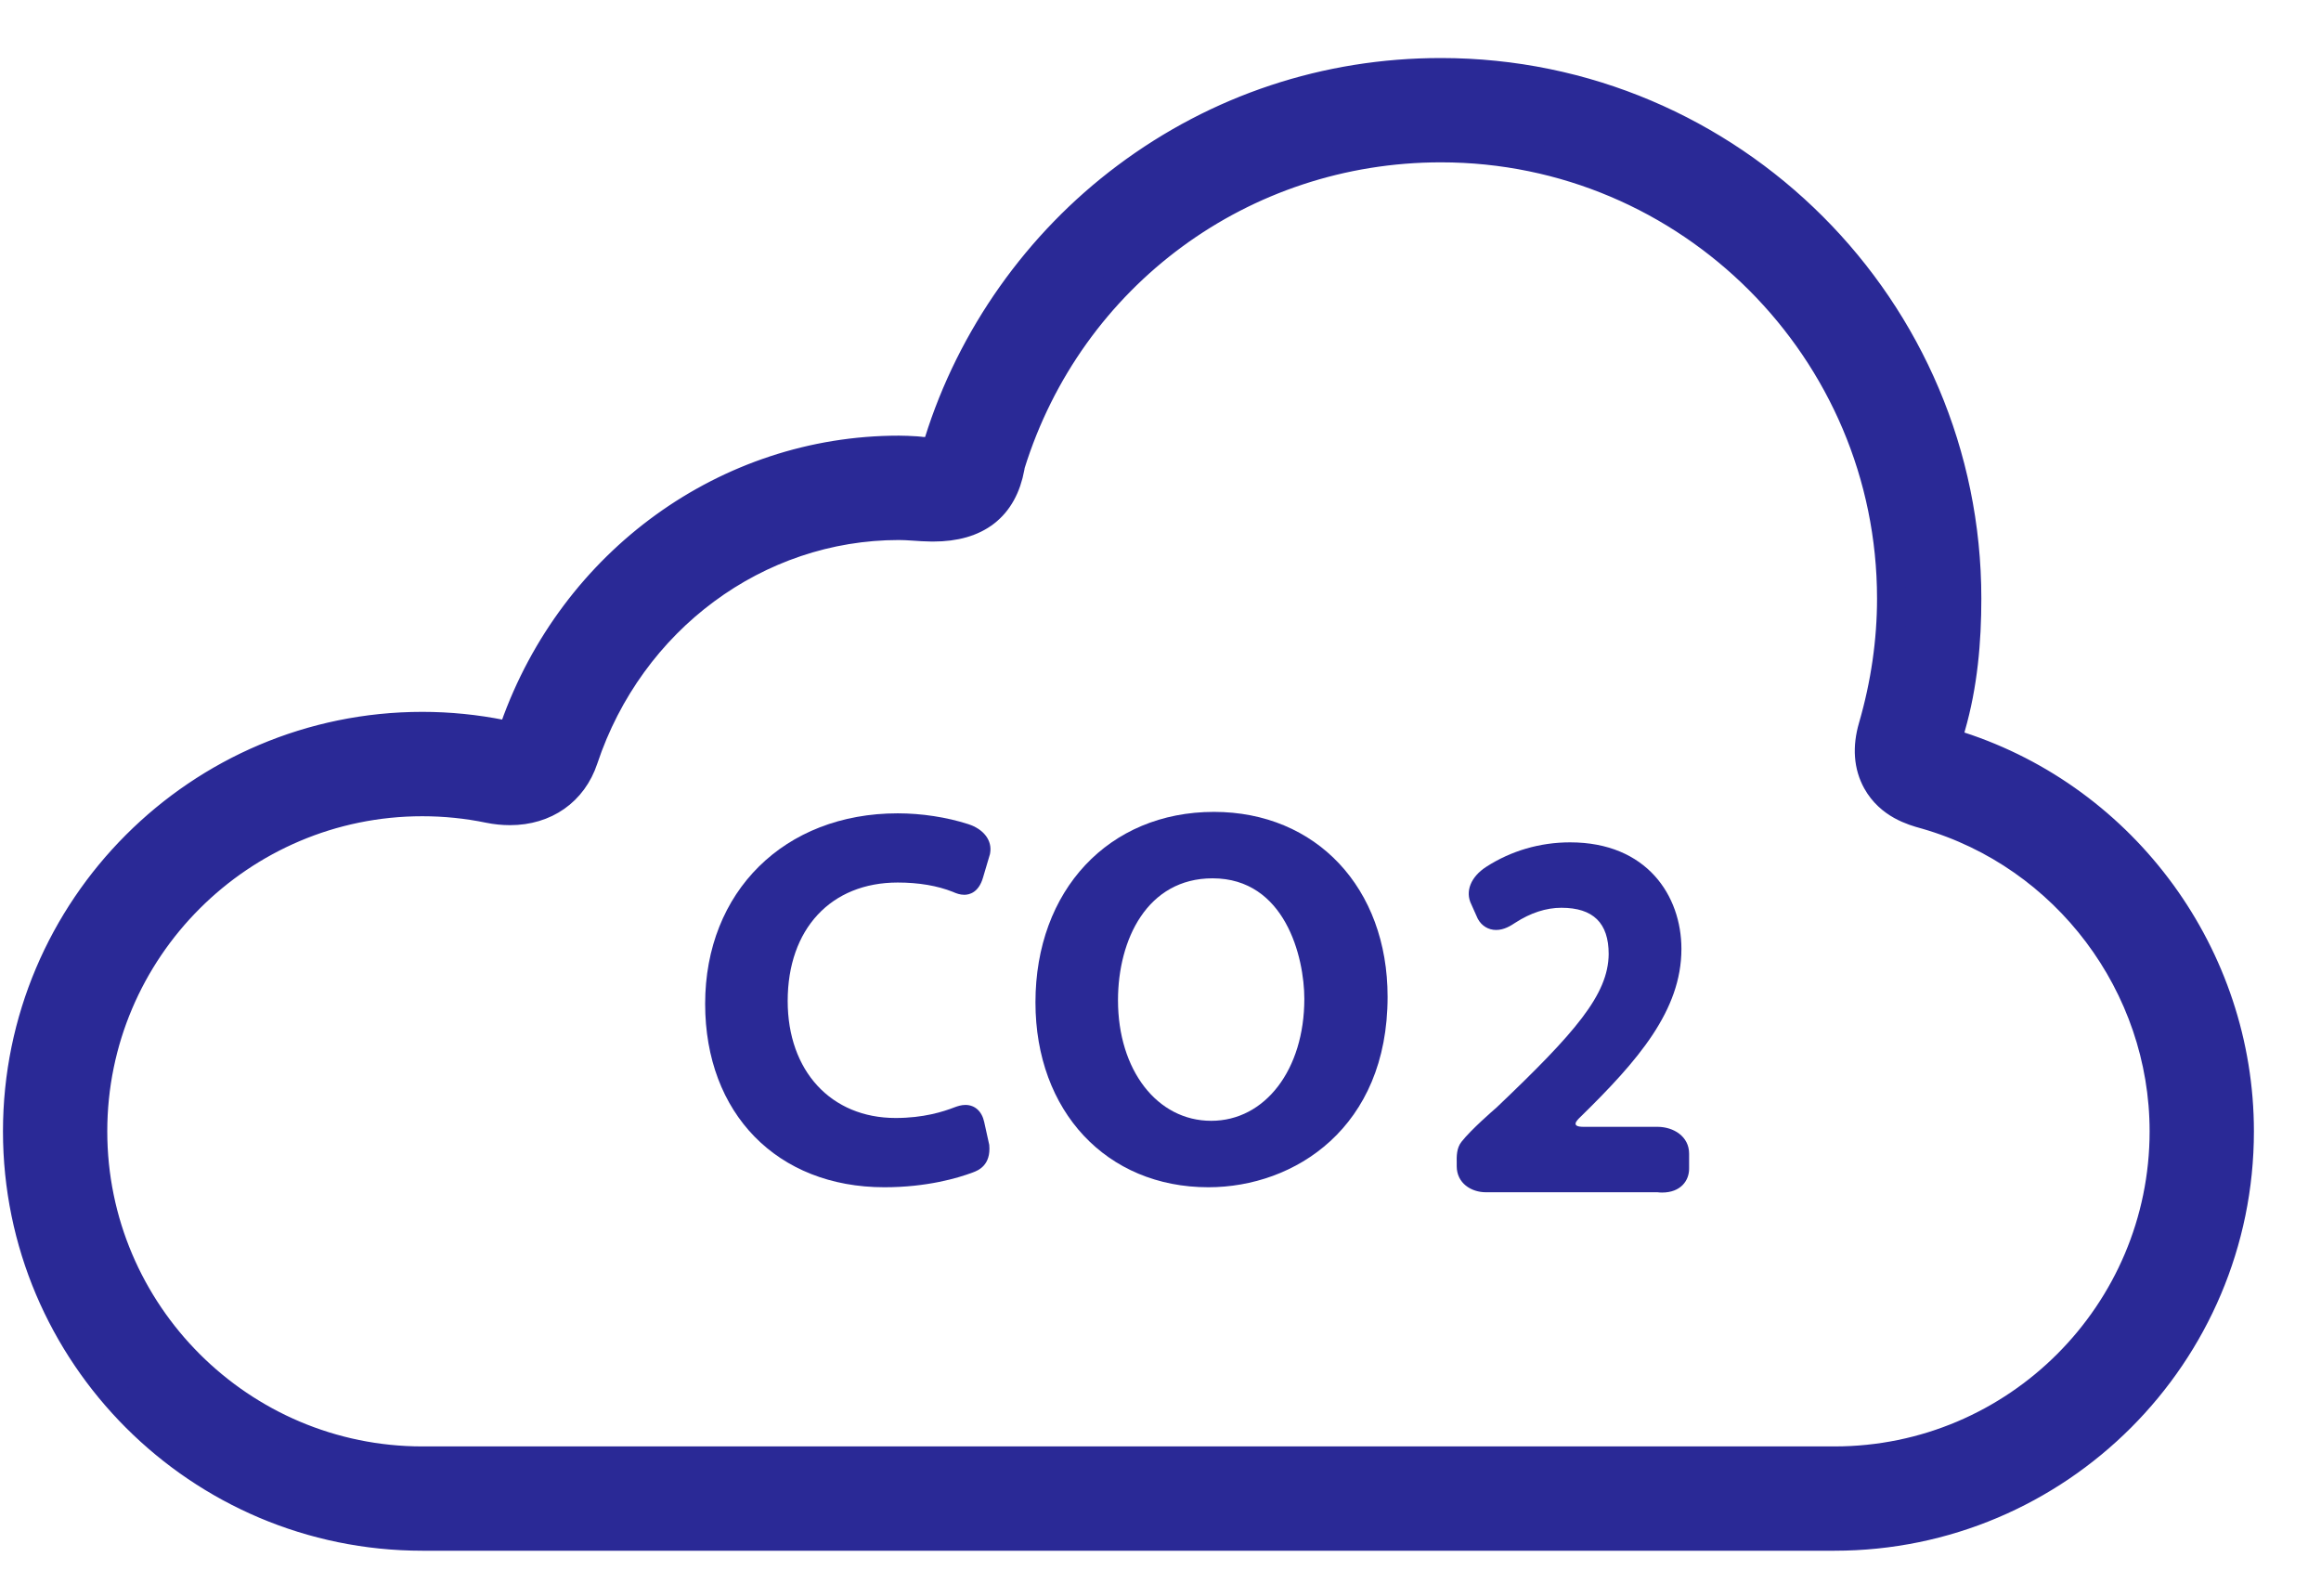
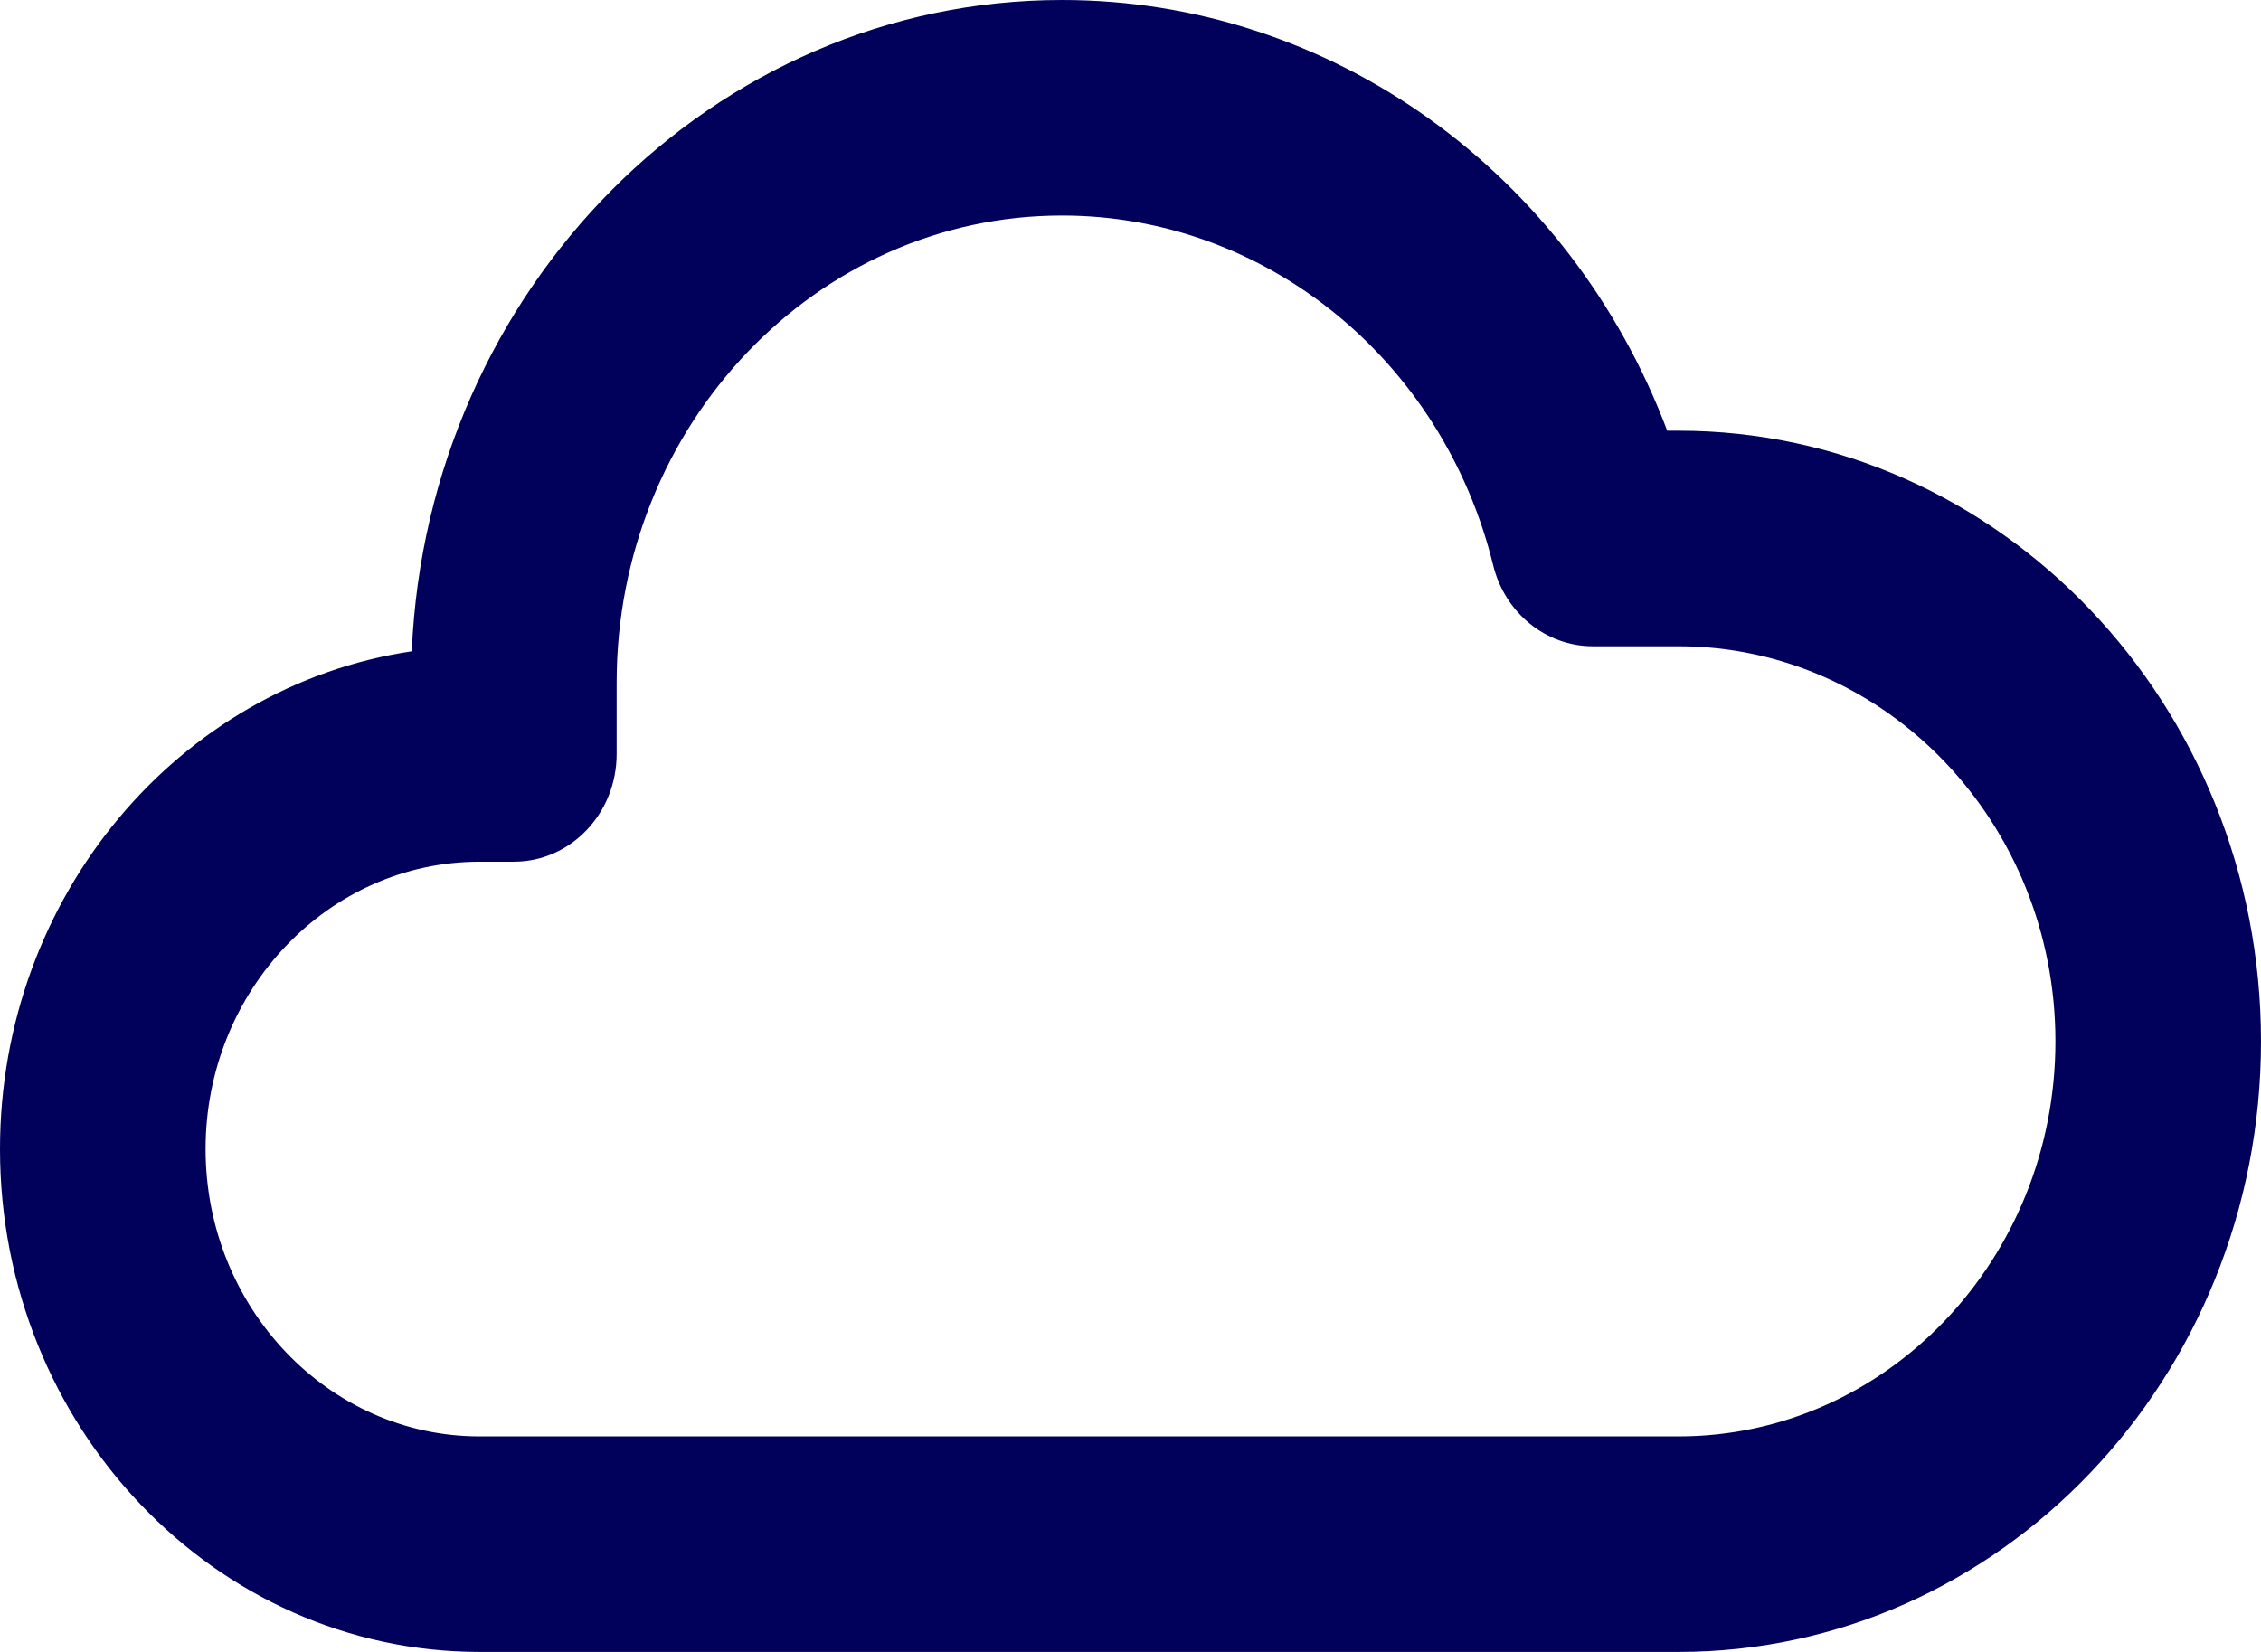
- <svg xmlns="http://www.w3.org/2000/svg" width="32" height="22" viewBox="0 0 32 22" fill="none">
-   <path d="M26.897 10.023C27.065 9.442 27.117 8.841 27.117 8.252C27.117 4.253 23.864 1 19.866 1C18.288 1 16.788 1.498 15.528 2.441C14.31 3.351 13.392 4.649 12.942 6.095C12.927 6.142 12.876 6.253 12.669 6.218C12.65 6.215 12.631 6.216 12.611 6.214C12.543 6.21 12.47 6.206 12.393 6.206C10.022 6.206 7.906 7.74 7.095 10.033C7.083 10.068 7.046 10.148 6.949 10.129C6.939 10.127 6.929 10.125 6.919 10.123C6.559 10.051 6.191 10.014 5.823 10.014C2.745 10.014 0.241 12.519 0.241 15.597C0.241 18.675 2.745 21.179 5.823 21.179H25.293C28.371 21.179 30.875 18.675 30.875 15.597C30.875 13.183 29.296 11.025 27.012 10.286C26.956 10.268 26.838 10.229 26.897 10.023ZM25.293 20.141H5.823C3.318 20.141 1.279 18.103 1.279 15.597C1.279 13.091 3.318 11.053 5.823 11.053C6.131 11.053 6.439 11.084 6.739 11.146C6.837 11.166 6.935 11.176 7.032 11.176C7.518 11.176 7.897 10.91 8.045 10.465C8.687 8.539 10.434 7.245 12.393 7.245C12.456 7.245 12.525 7.249 12.598 7.254C12.678 7.26 12.76 7.265 12.849 7.266L12.867 7.266C13.469 7.266 13.825 6.989 13.926 6.443C13.929 6.427 13.931 6.412 13.933 6.403C14.746 3.792 17.13 2.038 19.866 2.038C23.291 2.038 26.079 4.826 26.079 8.252C26.079 8.84 25.993 9.434 25.823 10.02C25.74 10.305 25.759 10.558 25.878 10.773C26.056 11.092 26.376 11.182 26.53 11.225L26.555 11.232C28.487 11.789 29.837 13.584 29.837 15.597C29.837 18.102 27.799 20.141 25.293 20.141Z" fill="#2A2996" stroke="#2A2996" stroke-width="0.4" />
-   <path d="M13.35 11.362C13.052 11.266 12.706 11.213 12.377 11.213C10.814 11.213 9.722 12.293 9.722 13.839C9.722 15.351 10.715 16.368 12.193 16.368C12.782 16.368 13.21 16.24 13.412 16.164C13.482 16.138 13.665 16.069 13.639 15.784L13.569 15.467C13.537 15.32 13.44 15.233 13.31 15.233C13.253 15.233 13.201 15.251 13.168 15.263C13 15.328 12.732 15.413 12.348 15.413C11.458 15.413 10.86 14.765 10.86 13.8C10.86 12.808 11.456 12.167 12.377 12.167C12.668 12.167 12.924 12.211 13.138 12.296L13.149 12.301C13.183 12.315 13.234 12.336 13.294 12.336C13.365 12.336 13.492 12.305 13.552 12.102L13.648 11.778L13.651 11.762C13.682 11.588 13.563 11.431 13.35 11.362Z" fill="#2A2996" />
-   <path d="M16.737 11.193C15.288 11.193 14.276 12.273 14.276 13.819C14.276 15.32 15.256 16.368 16.66 16.368C17.85 16.368 19.131 15.546 19.131 13.742C19.131 12.241 18.146 11.193 16.737 11.193ZM16.699 15.452C15.954 15.452 15.414 14.753 15.414 13.79C15.414 12.953 15.817 12.109 16.718 12.109C17.718 12.109 17.983 13.196 17.983 13.771C17.983 14.745 17.443 15.452 16.699 15.452Z" fill="#2A2996" />
-   <path d="M22.857 15.535H21.832C21.65 15.535 21.74 15.447 21.785 15.403C22.587 14.619 23.182 13.93 23.182 13.082C23.182 12.351 22.707 11.613 21.647 11.613C21.232 11.613 20.832 11.73 20.49 11.951C20.277 12.089 20.197 12.291 20.285 12.467L20.37 12.657L20.376 12.669C20.427 12.764 20.521 12.821 20.627 12.821C20.738 12.821 20.83 12.762 20.892 12.721C21.102 12.585 21.316 12.515 21.527 12.515C21.966 12.515 22.179 12.725 22.179 13.153C22.174 13.712 21.719 14.235 20.634 15.268C20.583 15.312 20.283 15.572 20.15 15.741C20.081 15.828 20.082 15.94 20.084 16.038L20.084 16.077C20.084 16.314 20.286 16.437 20.486 16.437H22.852C22.868 16.439 22.89 16.441 22.915 16.441C23.173 16.441 23.288 16.276 23.288 16.113V15.905C23.288 15.665 23.072 15.537 22.857 15.535Z" fill="#2A2996" />
+ <svg xmlns="http://www.w3.org/2000/svg" width="26" height="19" viewBox="0 0 26 19" fill="none">
+   <path d="M19.303 4.954H19.172C18.055 1.994 15.313 0 12.212 0C8.2 0 4.914 3.328 4.735 7.491C2.062 7.889 0 10.305 0 13.216C0 16.405 2.474 19 5.515 19H19.303C22.996 19 26 15.85 26 11.977C26 8.105 22.996 4.954 19.303 4.954ZM19.303 16.521H5.515C3.777 16.521 2.364 15.039 2.364 13.216C2.364 11.394 3.777 9.911 5.515 9.911H5.909C6.562 9.911 7.091 9.357 7.091 8.672V7.849C7.091 4.888 9.388 2.479 12.212 2.479C14.549 2.479 16.589 4.133 17.171 6.503C17.306 7.05 17.777 7.433 18.316 7.433H19.303C21.692 7.433 23.636 9.471 23.636 11.977C23.636 14.483 21.692 16.521 19.303 16.521Z" fill="#01005B" />
</svg>
